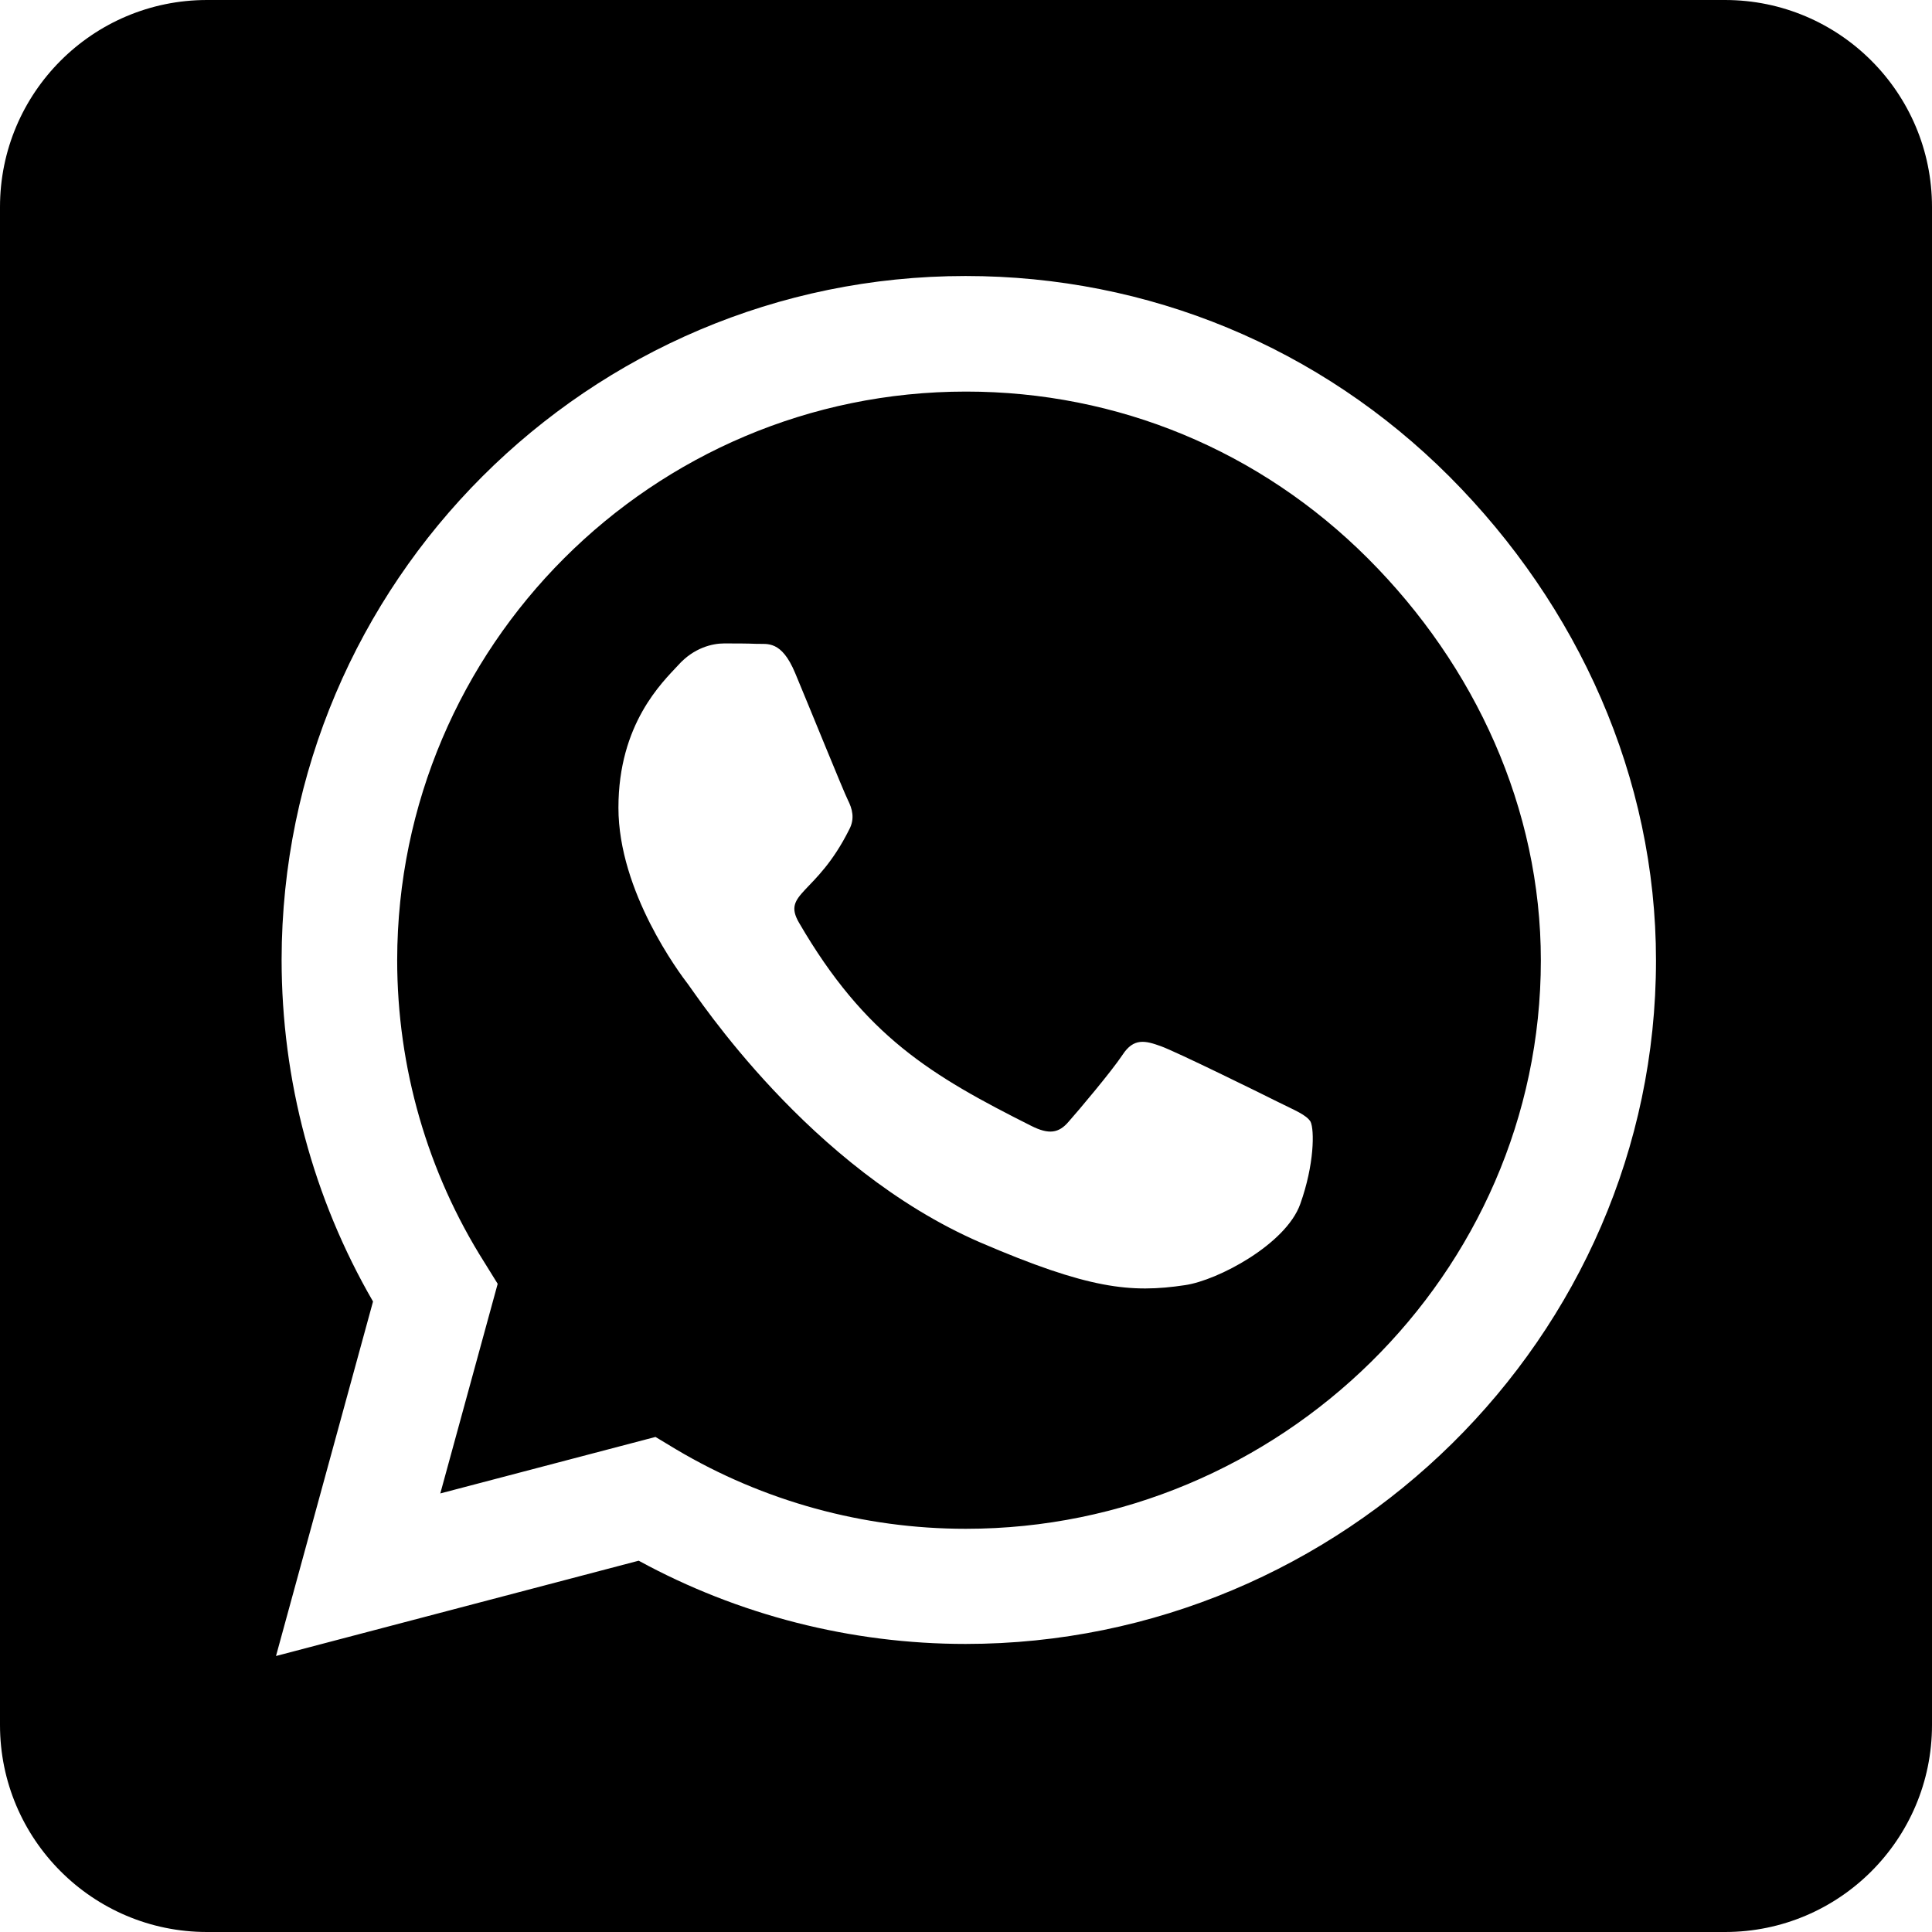
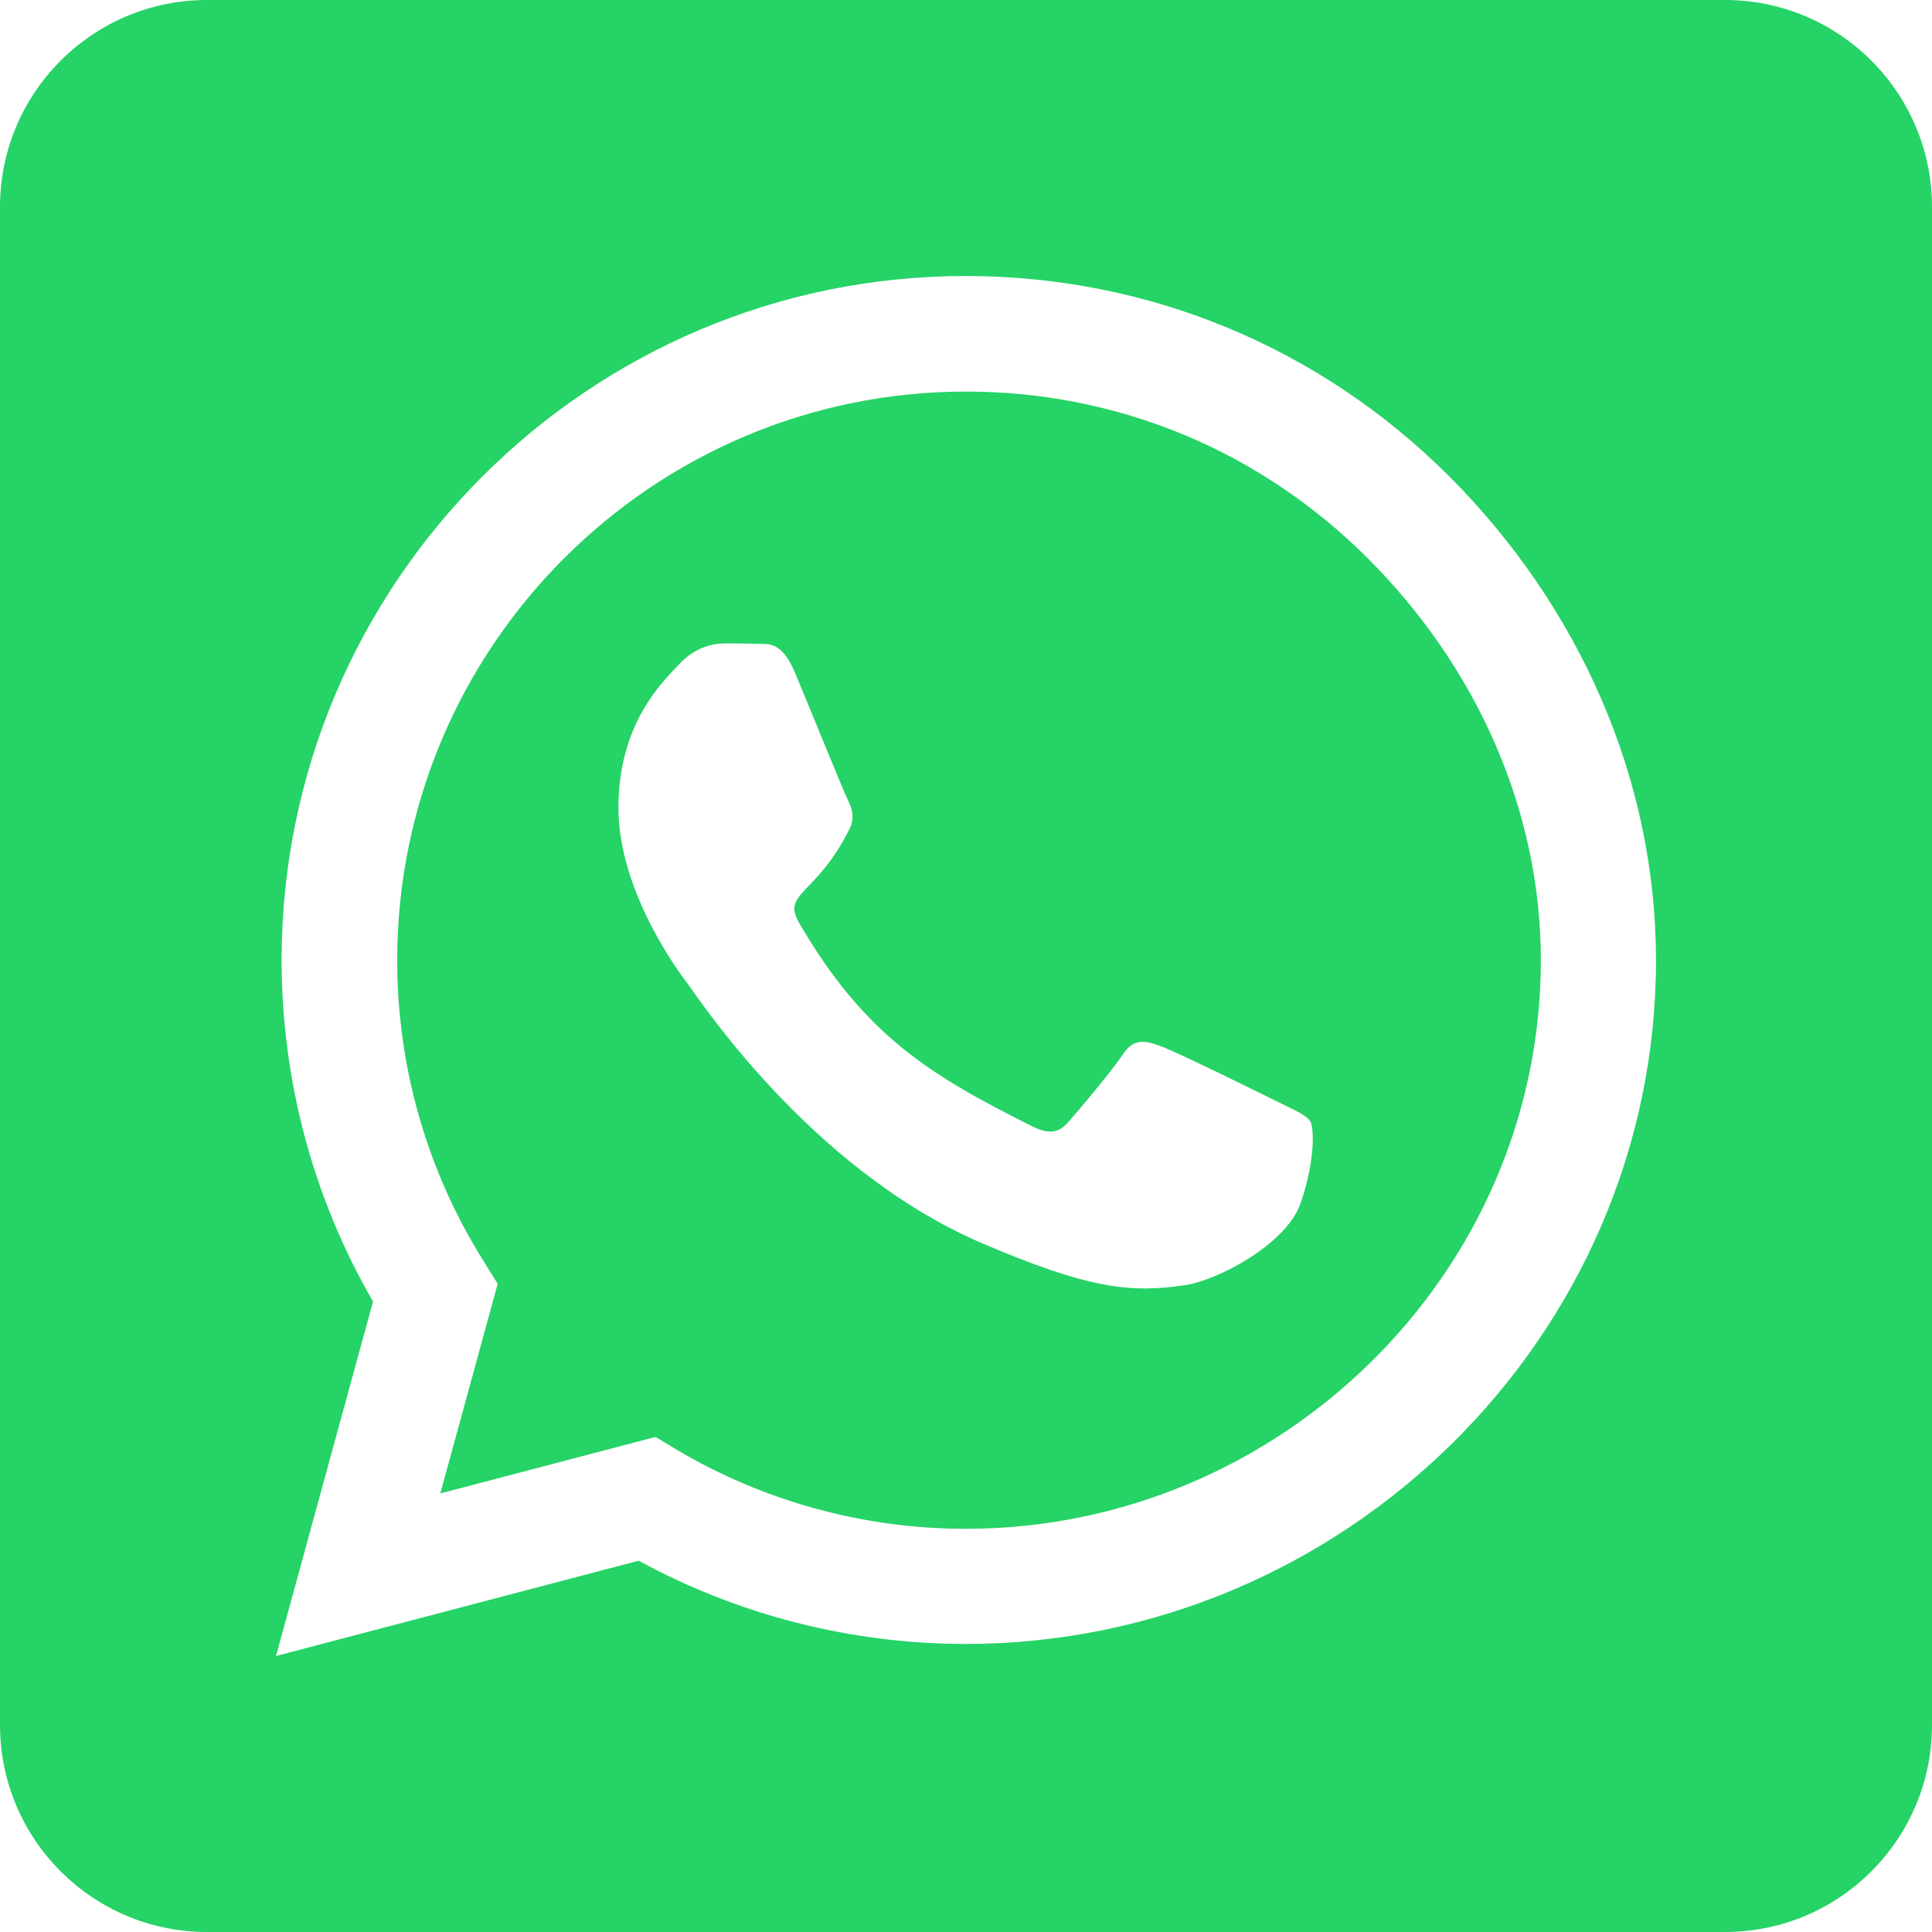
<svg xmlns="http://www.w3.org/2000/svg" width="50" height="50" viewBox="0 0 50 50" fill="none">
-   <g id="whatsapp">
-     <path d="M25 10.134C16.886 10.134 10.29 16.73 10.279 24.844C10.279 27.623 11.06 30.335 12.534 32.667L12.88 33.225L11.395 38.65L16.964 37.188L17.5 37.511C19.755 38.85 22.344 39.565 24.989 39.565H25C33.103 39.565 39.877 32.969 39.877 24.855C39.877 20.926 38.181 17.232 35.402 14.453C32.612 11.663 28.929 10.134 25 10.134ZM33.65 31.161C33.281 32.199 31.518 33.136 30.67 33.259C29.263 33.471 28.17 33.359 25.368 32.154C20.938 30.234 18.036 25.77 17.812 25.48C17.589 25.19 16.005 23.08 16.005 20.904C16.005 18.728 17.143 17.656 17.556 17.21C17.958 16.763 18.438 16.652 18.739 16.652C19.029 16.652 19.33 16.652 19.587 16.663C19.855 16.674 20.223 16.562 20.58 17.422C20.949 18.304 21.83 20.48 21.942 20.703C22.054 20.926 22.132 21.183 21.975 21.473C21.127 23.17 20.223 23.103 20.681 23.884C22.388 26.819 24.096 27.835 26.696 29.141C27.143 29.364 27.4 29.33 27.656 29.029C27.913 28.739 28.761 27.734 29.051 27.299C29.341 26.853 29.643 26.931 30.045 27.076C30.446 27.221 32.623 28.292 33.069 28.516C33.516 28.739 33.806 28.85 33.917 29.029C34.018 29.241 34.018 30.134 33.65 31.161V31.161ZM44.643 0H5.357C2.4 0 0 2.4 0 5.357V44.643C0 47.6 2.4 50 5.357 50H44.643C47.6 50 50 47.6 50 44.643V5.357C50 2.4 47.6 0 44.643 0ZM24.989 42.545C22.02 42.545 19.107 41.797 16.529 40.391L7.143 42.857L9.654 33.683C8.103 31.005 7.288 27.958 7.288 24.833C7.299 15.078 15.234 7.143 24.989 7.143C29.721 7.143 34.163 8.984 37.511 12.333C40.848 15.681 42.857 20.123 42.857 24.855C42.857 34.609 34.743 42.545 24.989 42.545Z" fill="currentColor" />
+   <g id="whatsapp_svg">
+     <path d="M25 10.134C16.886 10.134 10.29 16.73 10.279 24.844C10.279 27.623 11.06 30.335 12.534 32.667L12.88 33.225L11.395 38.65L16.964 37.188L17.5 37.511C19.755 38.85 22.344 39.565 24.989 39.565H25C33.103 39.565 39.877 32.969 39.877 24.855C39.877 20.926 38.181 17.232 35.402 14.453C32.612 11.663 28.929 10.134 25 10.134ZM33.65 31.161C33.281 32.199 31.518 33.136 30.67 33.259C29.263 33.471 28.17 33.359 25.368 32.154C20.938 30.234 18.036 25.77 17.812 25.48C17.589 25.19 16.005 23.08 16.005 20.904C16.005 18.728 17.143 17.656 17.556 17.21C17.958 16.763 18.438 16.652 18.739 16.652C19.029 16.652 19.33 16.652 19.587 16.663C19.855 16.674 20.223 16.562 20.58 17.422C20.949 18.304 21.83 20.48 21.942 20.703C22.054 20.926 22.132 21.183 21.975 21.473C21.127 23.17 20.223 23.103 20.681 23.884C22.388 26.819 24.096 27.835 26.696 29.141C27.143 29.364 27.4 29.33 27.656 29.029C27.913 28.739 28.761 27.734 29.051 27.299C29.341 26.853 29.643 26.931 30.045 27.076C30.446 27.221 32.623 28.292 33.069 28.516C33.516 28.739 33.806 28.85 33.917 29.029C34.018 29.241 34.018 30.134 33.65 31.161V31.161ZM44.643 0H5.357C2.4 0 0 2.4 0 5.357V44.643C0 47.6 2.4 50 5.357 50H44.643C47.6 50 50 47.6 50 44.643V5.357C50 2.4 47.6 0 44.643 0ZM24.989 42.545C22.02 42.545 19.107 41.797 16.529 40.391L7.143 42.857L9.654 33.683C8.103 31.005 7.288 27.958 7.288 24.833C7.299 15.078 15.234 7.143 24.989 7.143C29.721 7.143 34.163 8.984 37.511 12.333C40.848 15.681 42.857 20.123 42.857 24.855C42.857 34.609 34.743 42.545 24.989 42.545Z" fill="#25D366" />
  </g>
</svg>
